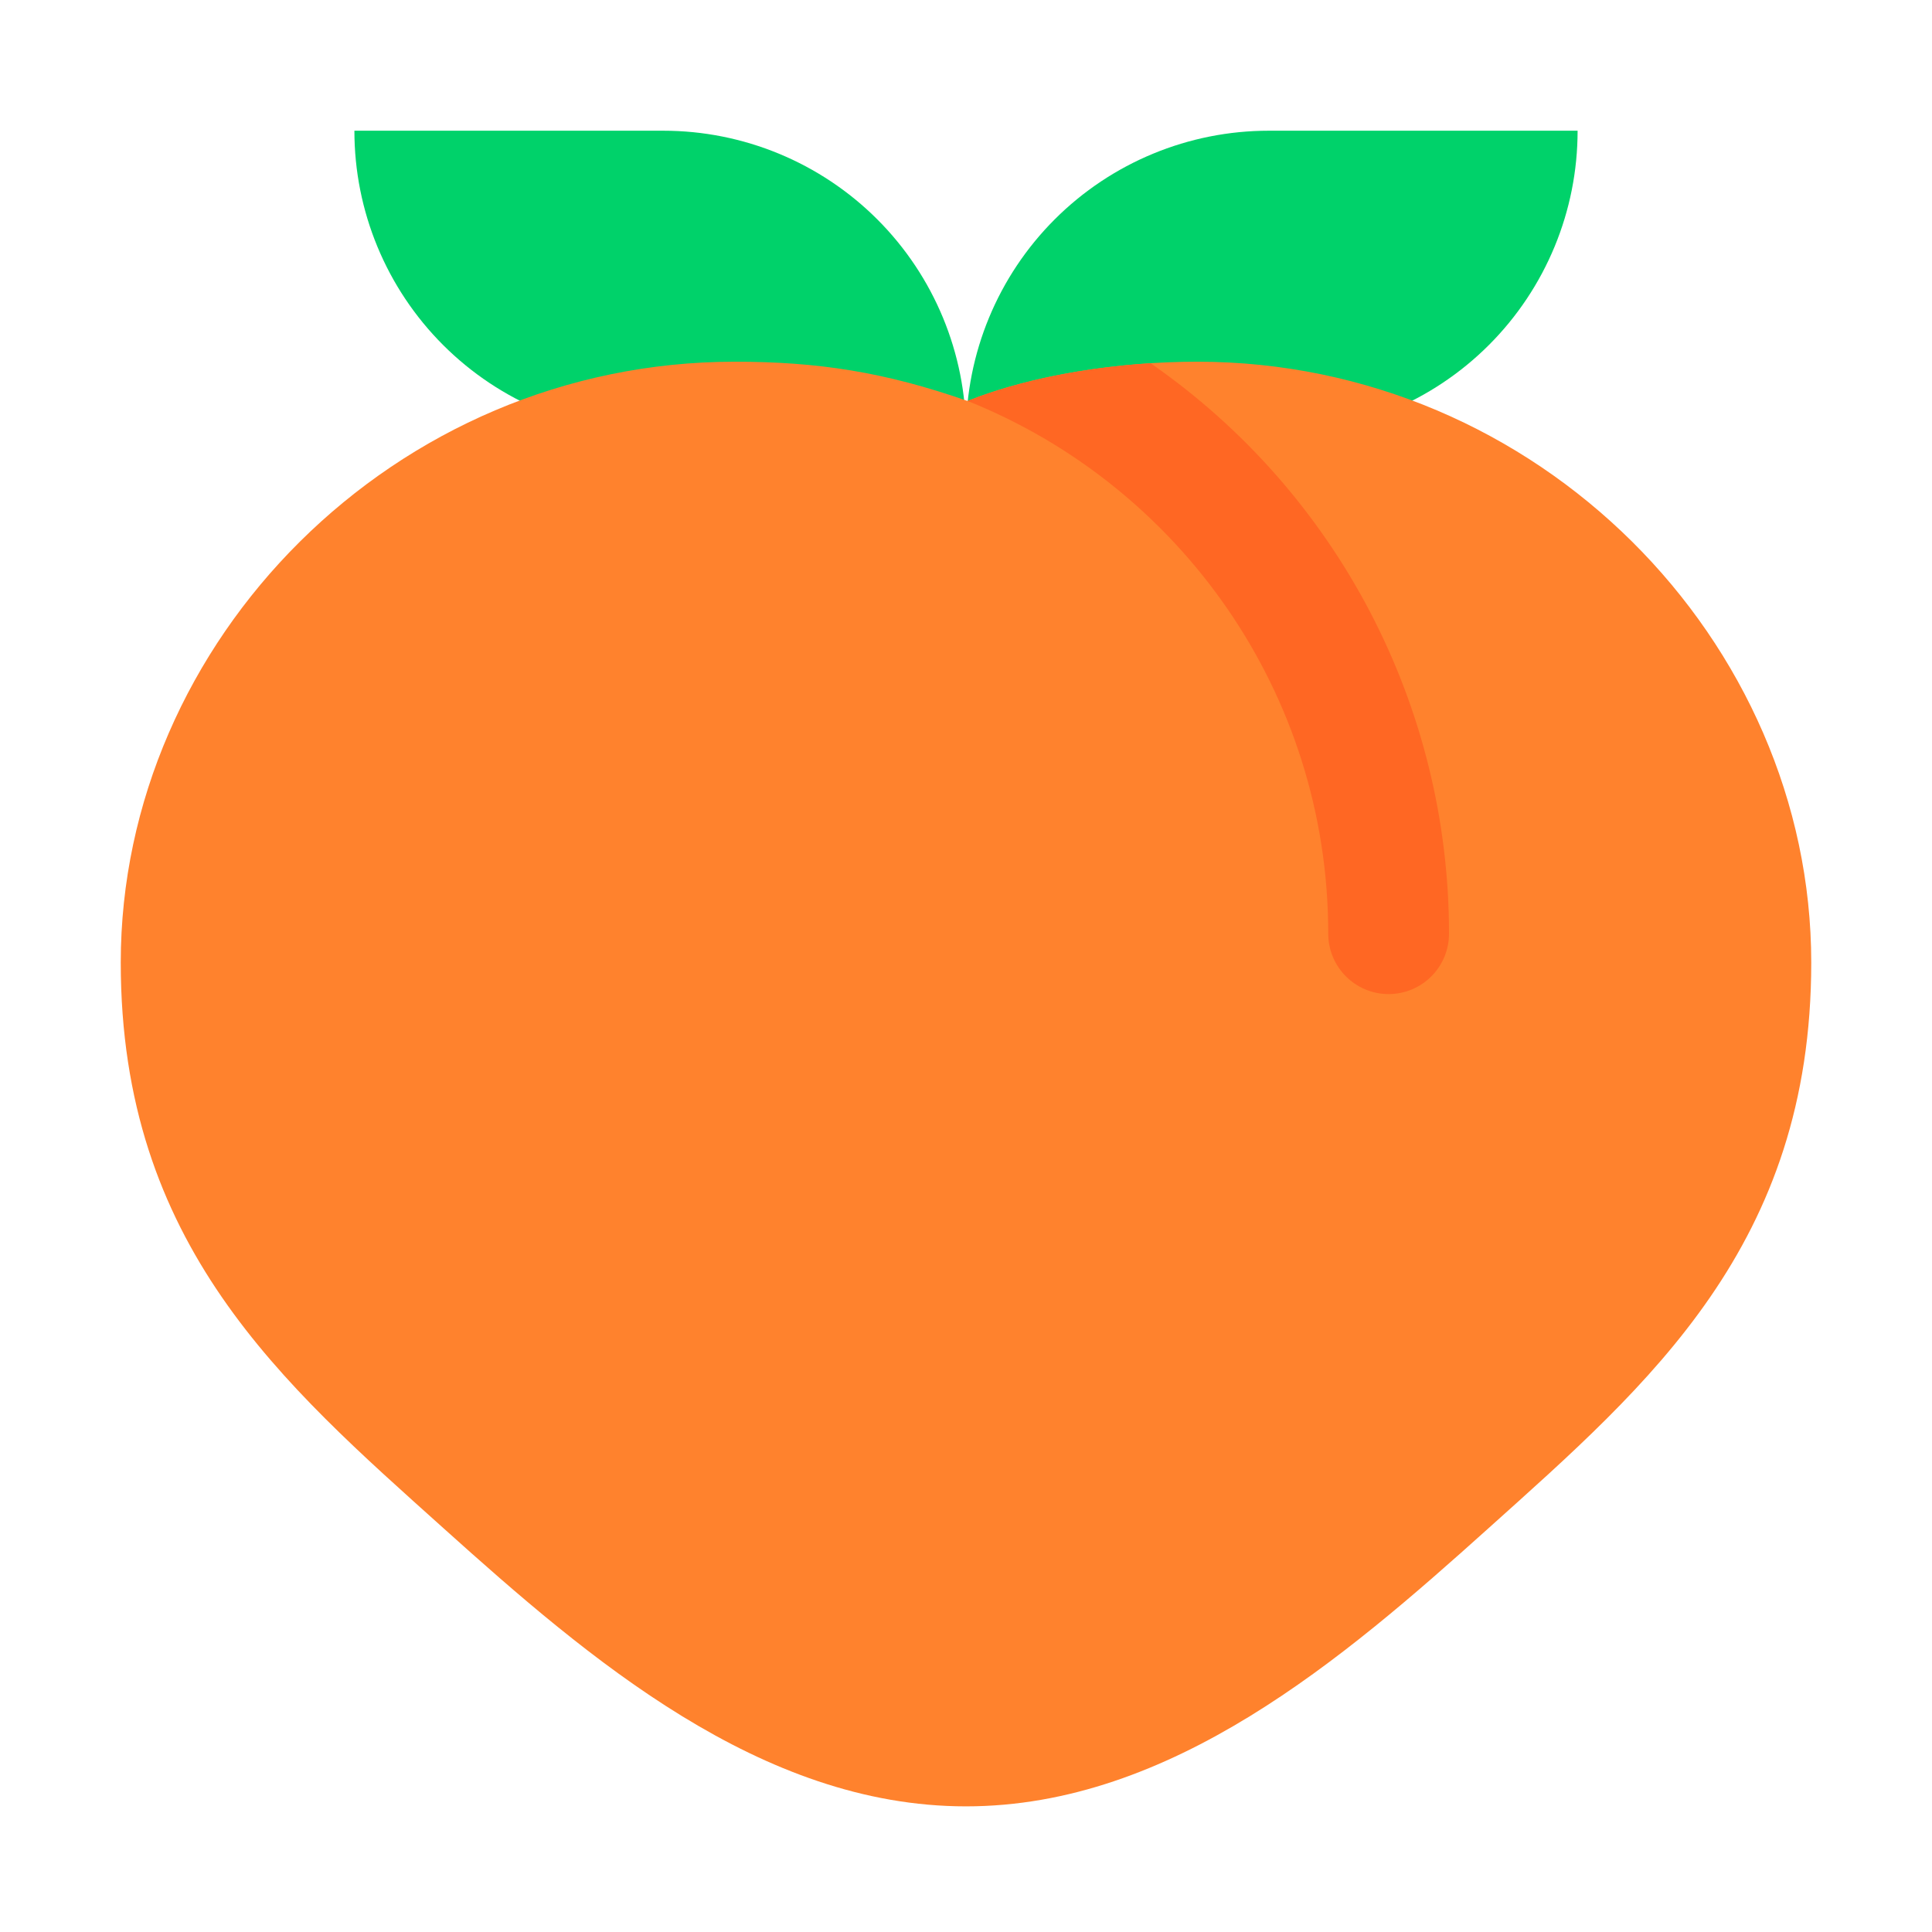
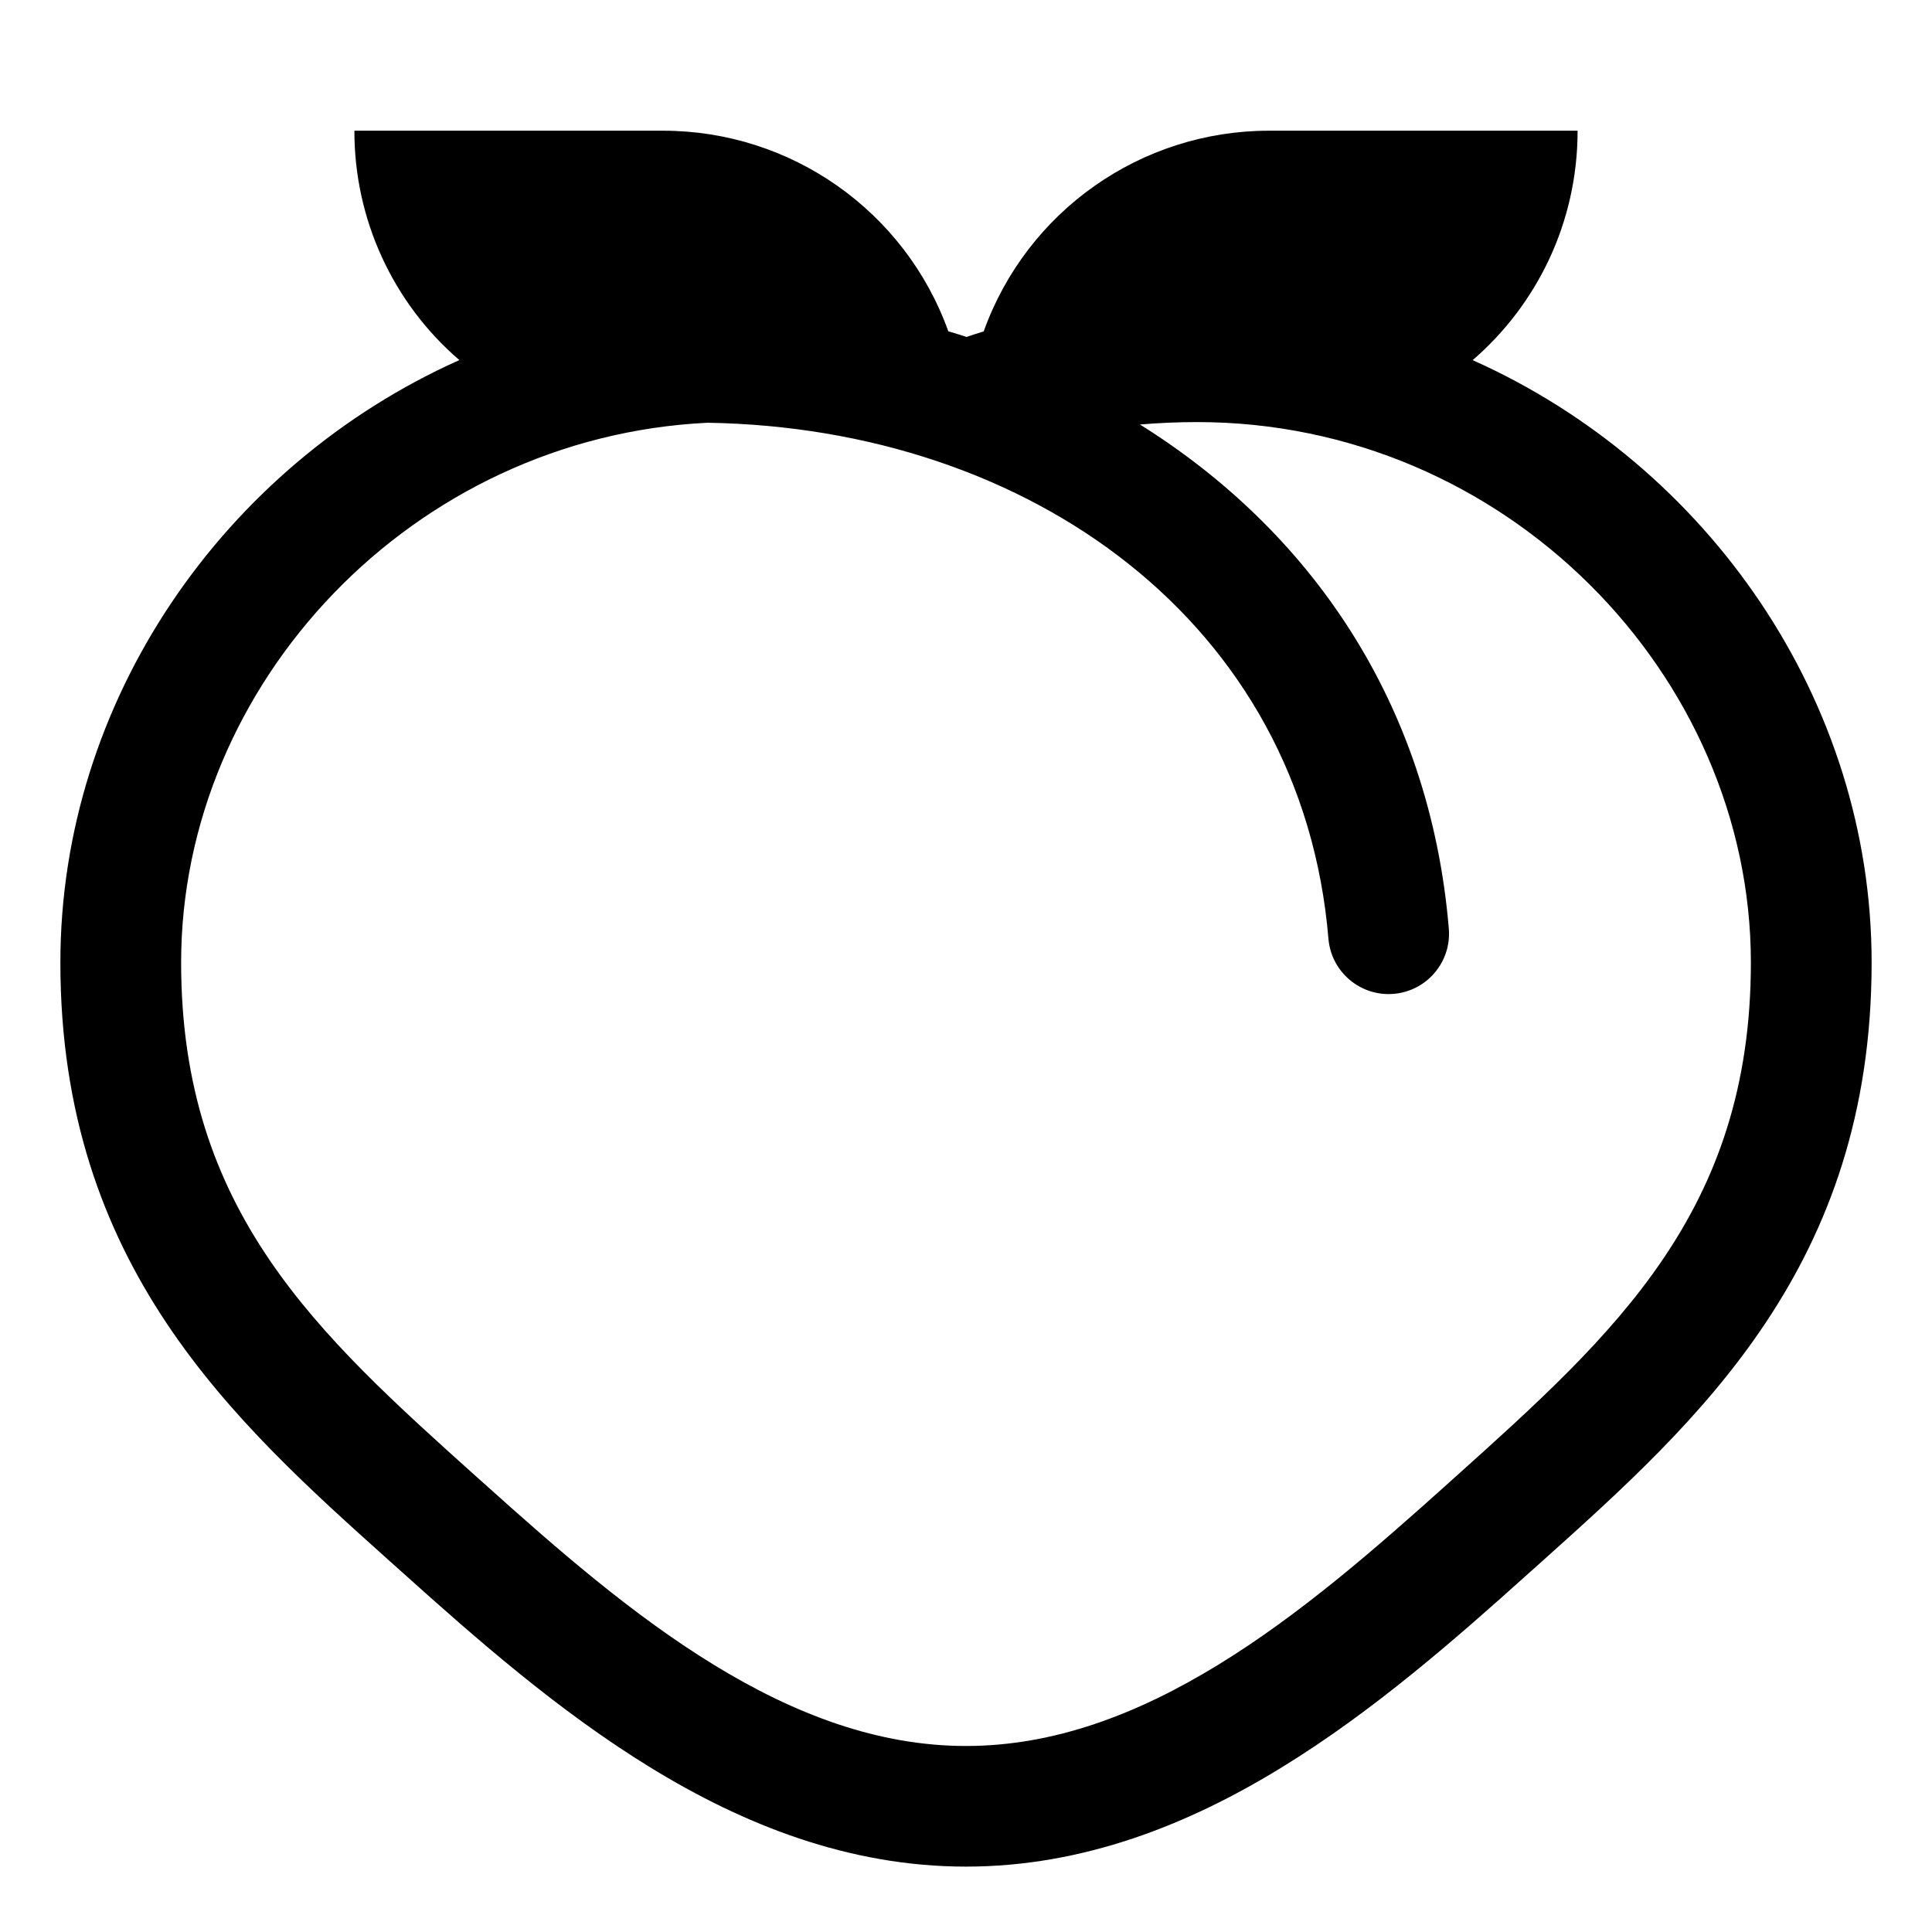
- <svg xmlns="http://www.w3.org/2000/svg" viewBox="0 0 32 32">
-   <g fill="none">
-     <path fill="#00d26a" d="M5.87 2.165h5.112A5.015 5.015 0 0 1 16 7.183h-5.11a5.015 5.015 0 0 1-5.02-5.018" />
-     <path fill="#00d26a" d="M16 7.183a5.015 5.015 0 0 1 5.018-5.018h5.112a5.015 5.015 0 0 1-5.018 5.018z" />
-     <path fill="#ff822d" d="M12.169 5.991C6.526 5.991 2 10.618 2 15.943c0 4.675 2.678 6.973 5.35 9.373c2.399 2.156 5.248 4.603 8.65 4.603s6.251-2.447 8.65-4.603c2.672-2.4 5.35-4.698 5.35-9.373c0-5.325-4.526-9.952-10.169-9.952c-1.3 0-2.723.217-3.807.65c-1.373-.481-2.482-.65-3.855-.65" />
-     <path fill="#ff6723" d="M19.057 6.016A11.49 11.49 0 0 1 24 15.465a1 1 0 1 1-2 0c0-4-2.473-7.424-5.974-8.824c.872-.349 1.961-.557 3.03-.625" />
-   </g>
+ <svg xmlns="http://www.w3.org/2000/svg" viewBox="0 0 32 32" id="icon">
+   <path fill="currentColor" d="M5.87 2.165h5.112a5.02 5.02 0 0 1 4.725 3.322q.15.044.302.094q.14-.048.284-.092a5.02 5.02 0 0 1 4.725-3.324h5.112c0 1.52-.673 2.88-1.738 3.8C28.295 7.71 31 11.604 31 15.942c0 5.023-2.867 7.593-5.455 9.915l-.226.202c-1.197 1.075-2.57 2.284-4.095 3.218c-1.532.94-3.276 1.64-5.224 1.64s-3.692-.7-5.224-1.64c-1.525-.934-2.898-2.143-4.095-3.218l-.226-.202C3.867 23.536 1 20.966 1 15.943c0-4.338 2.706-8.232 6.608-9.979a5 5 0 0 1-1.738-3.8M3 15.943c0 4.123 2.256 6.15 4.908 8.531l.11.098c1.202 1.08 2.453 2.174 3.803 3.001c1.344.824 2.724 1.346 4.179 1.346s2.835-.522 4.179-1.346c1.35-.827 2.6-1.92 3.803-3l.11-.099C26.744 22.092 29 20.066 29 15.943c0-4.766-4.07-8.952-9.169-8.952q-.473 0-.95.04c2.8 1.75 4.8 4.587 5.116 8.35a1 1 0 1 1-1.994.167c-.438-5.231-4.942-8.46-10.283-8.546C6.834 7.238 3 11.318 3 15.942" />
</svg>
